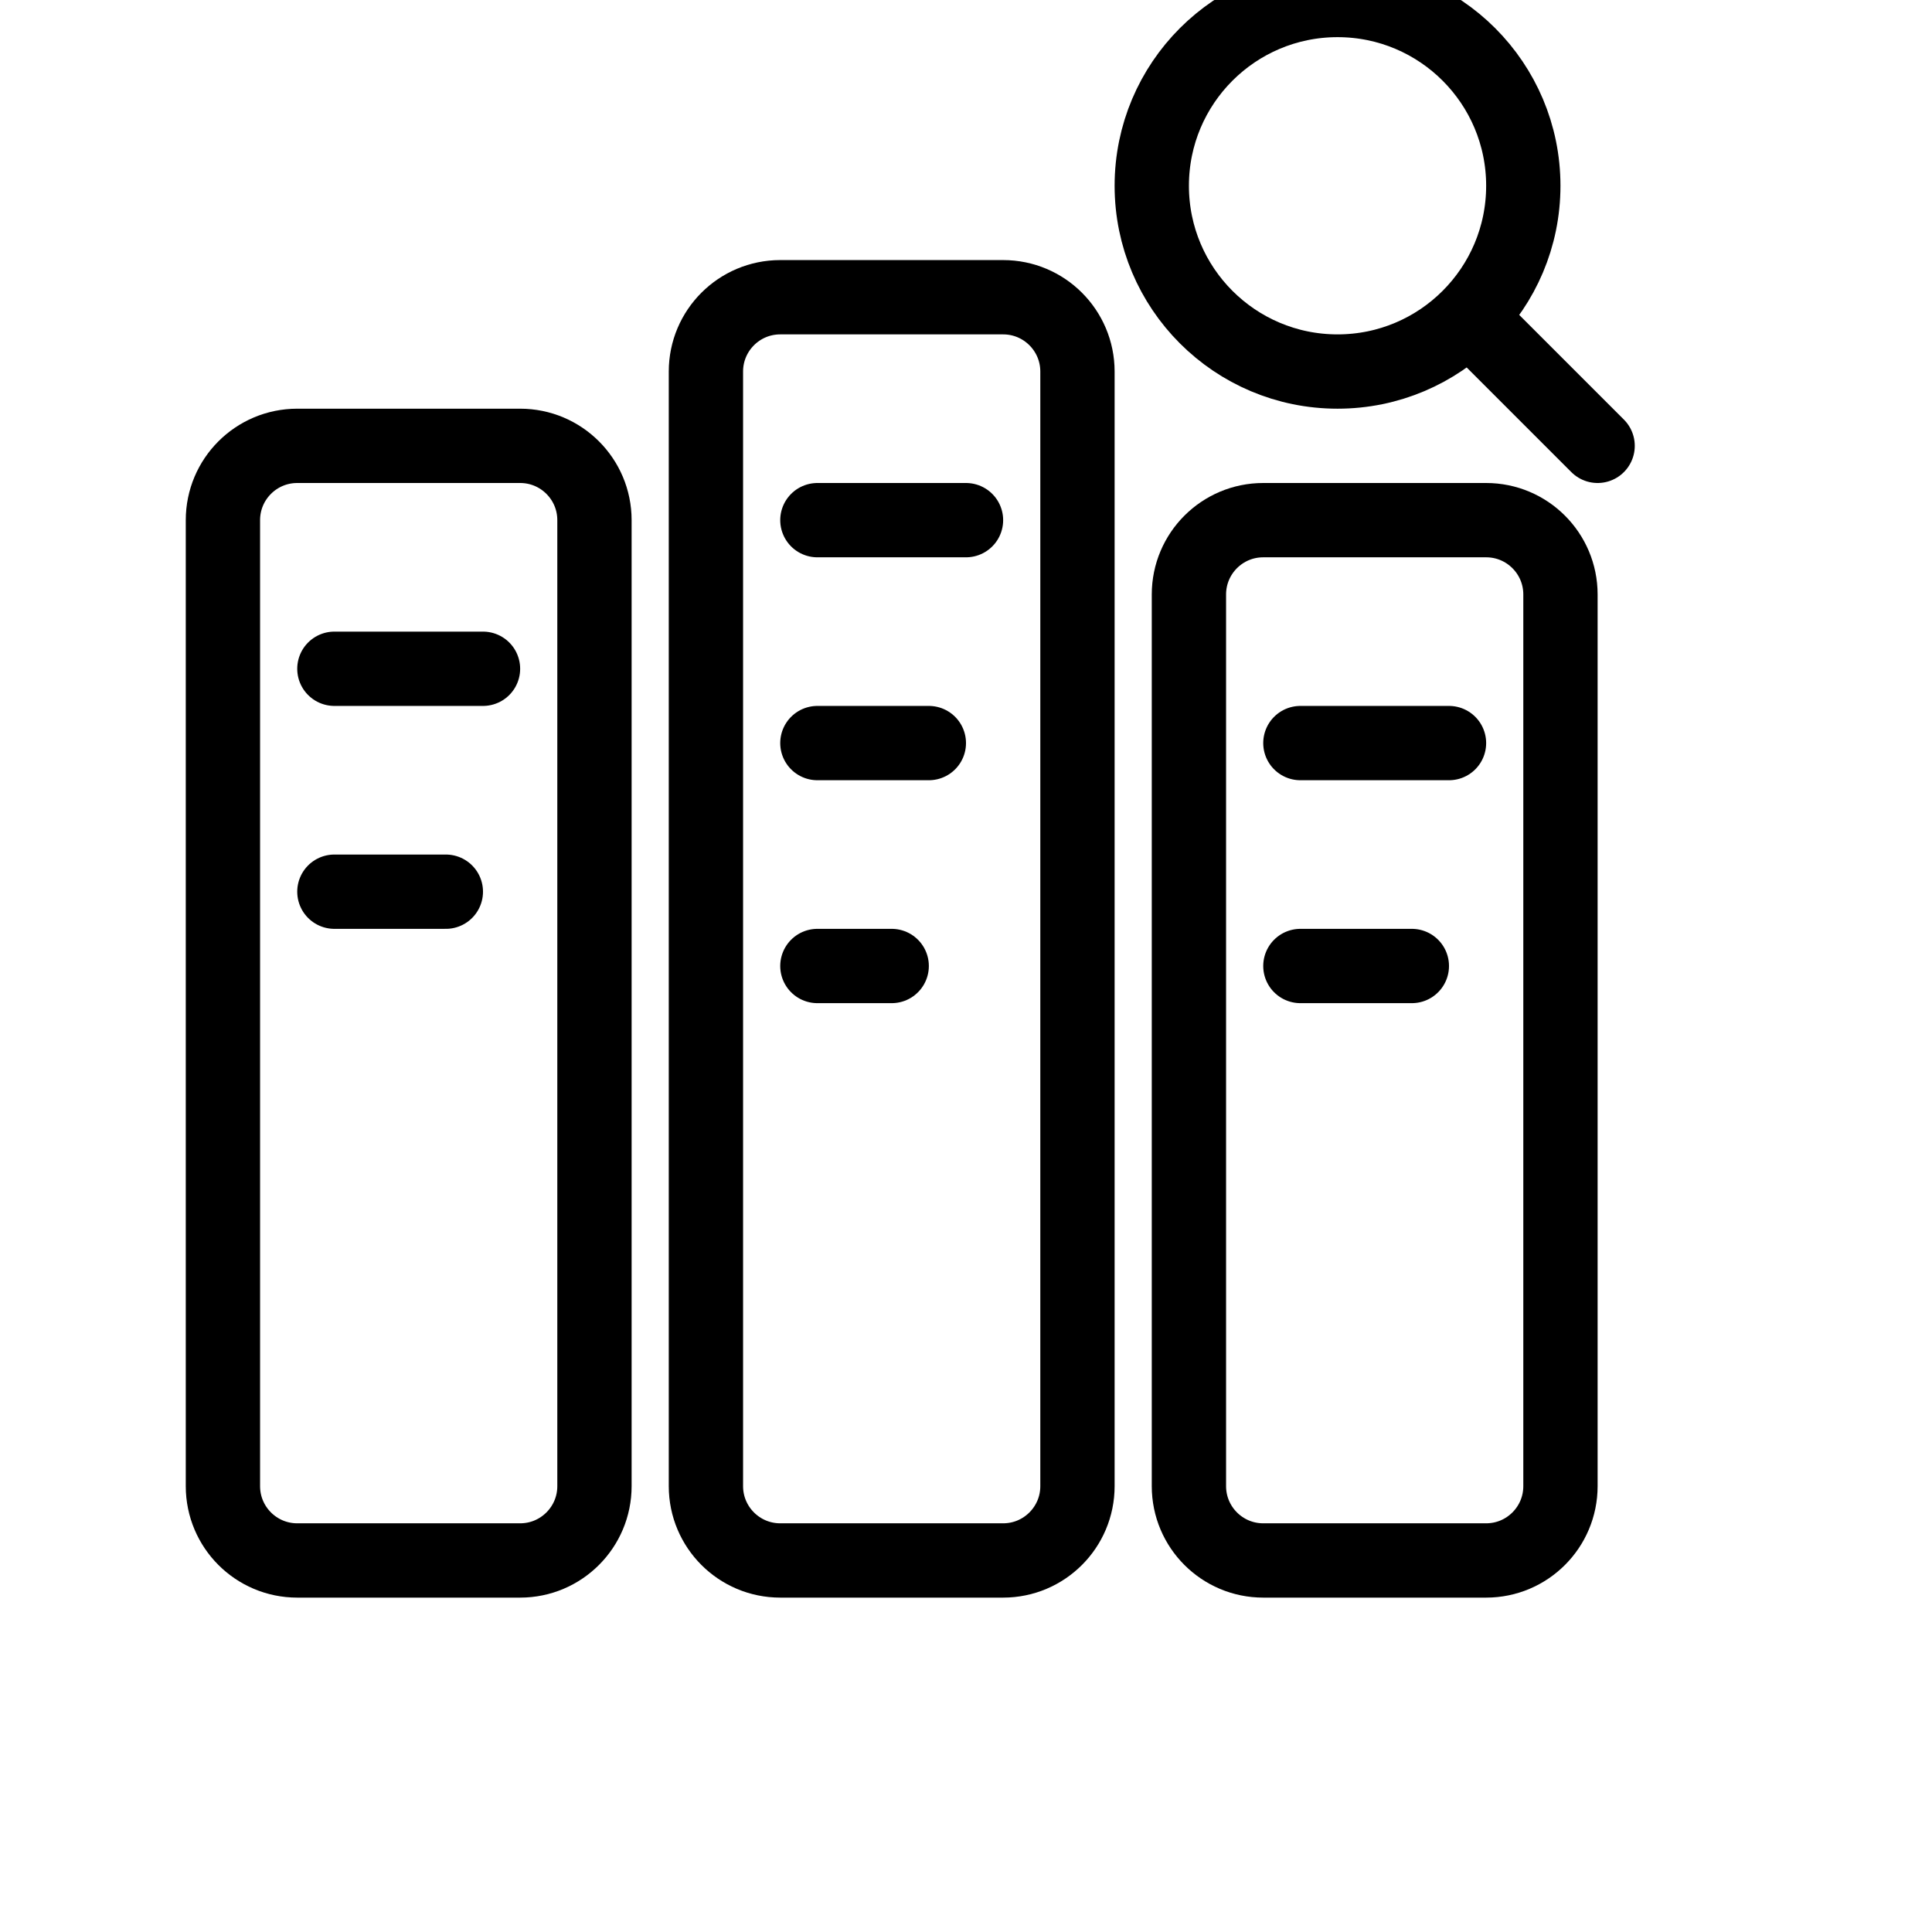
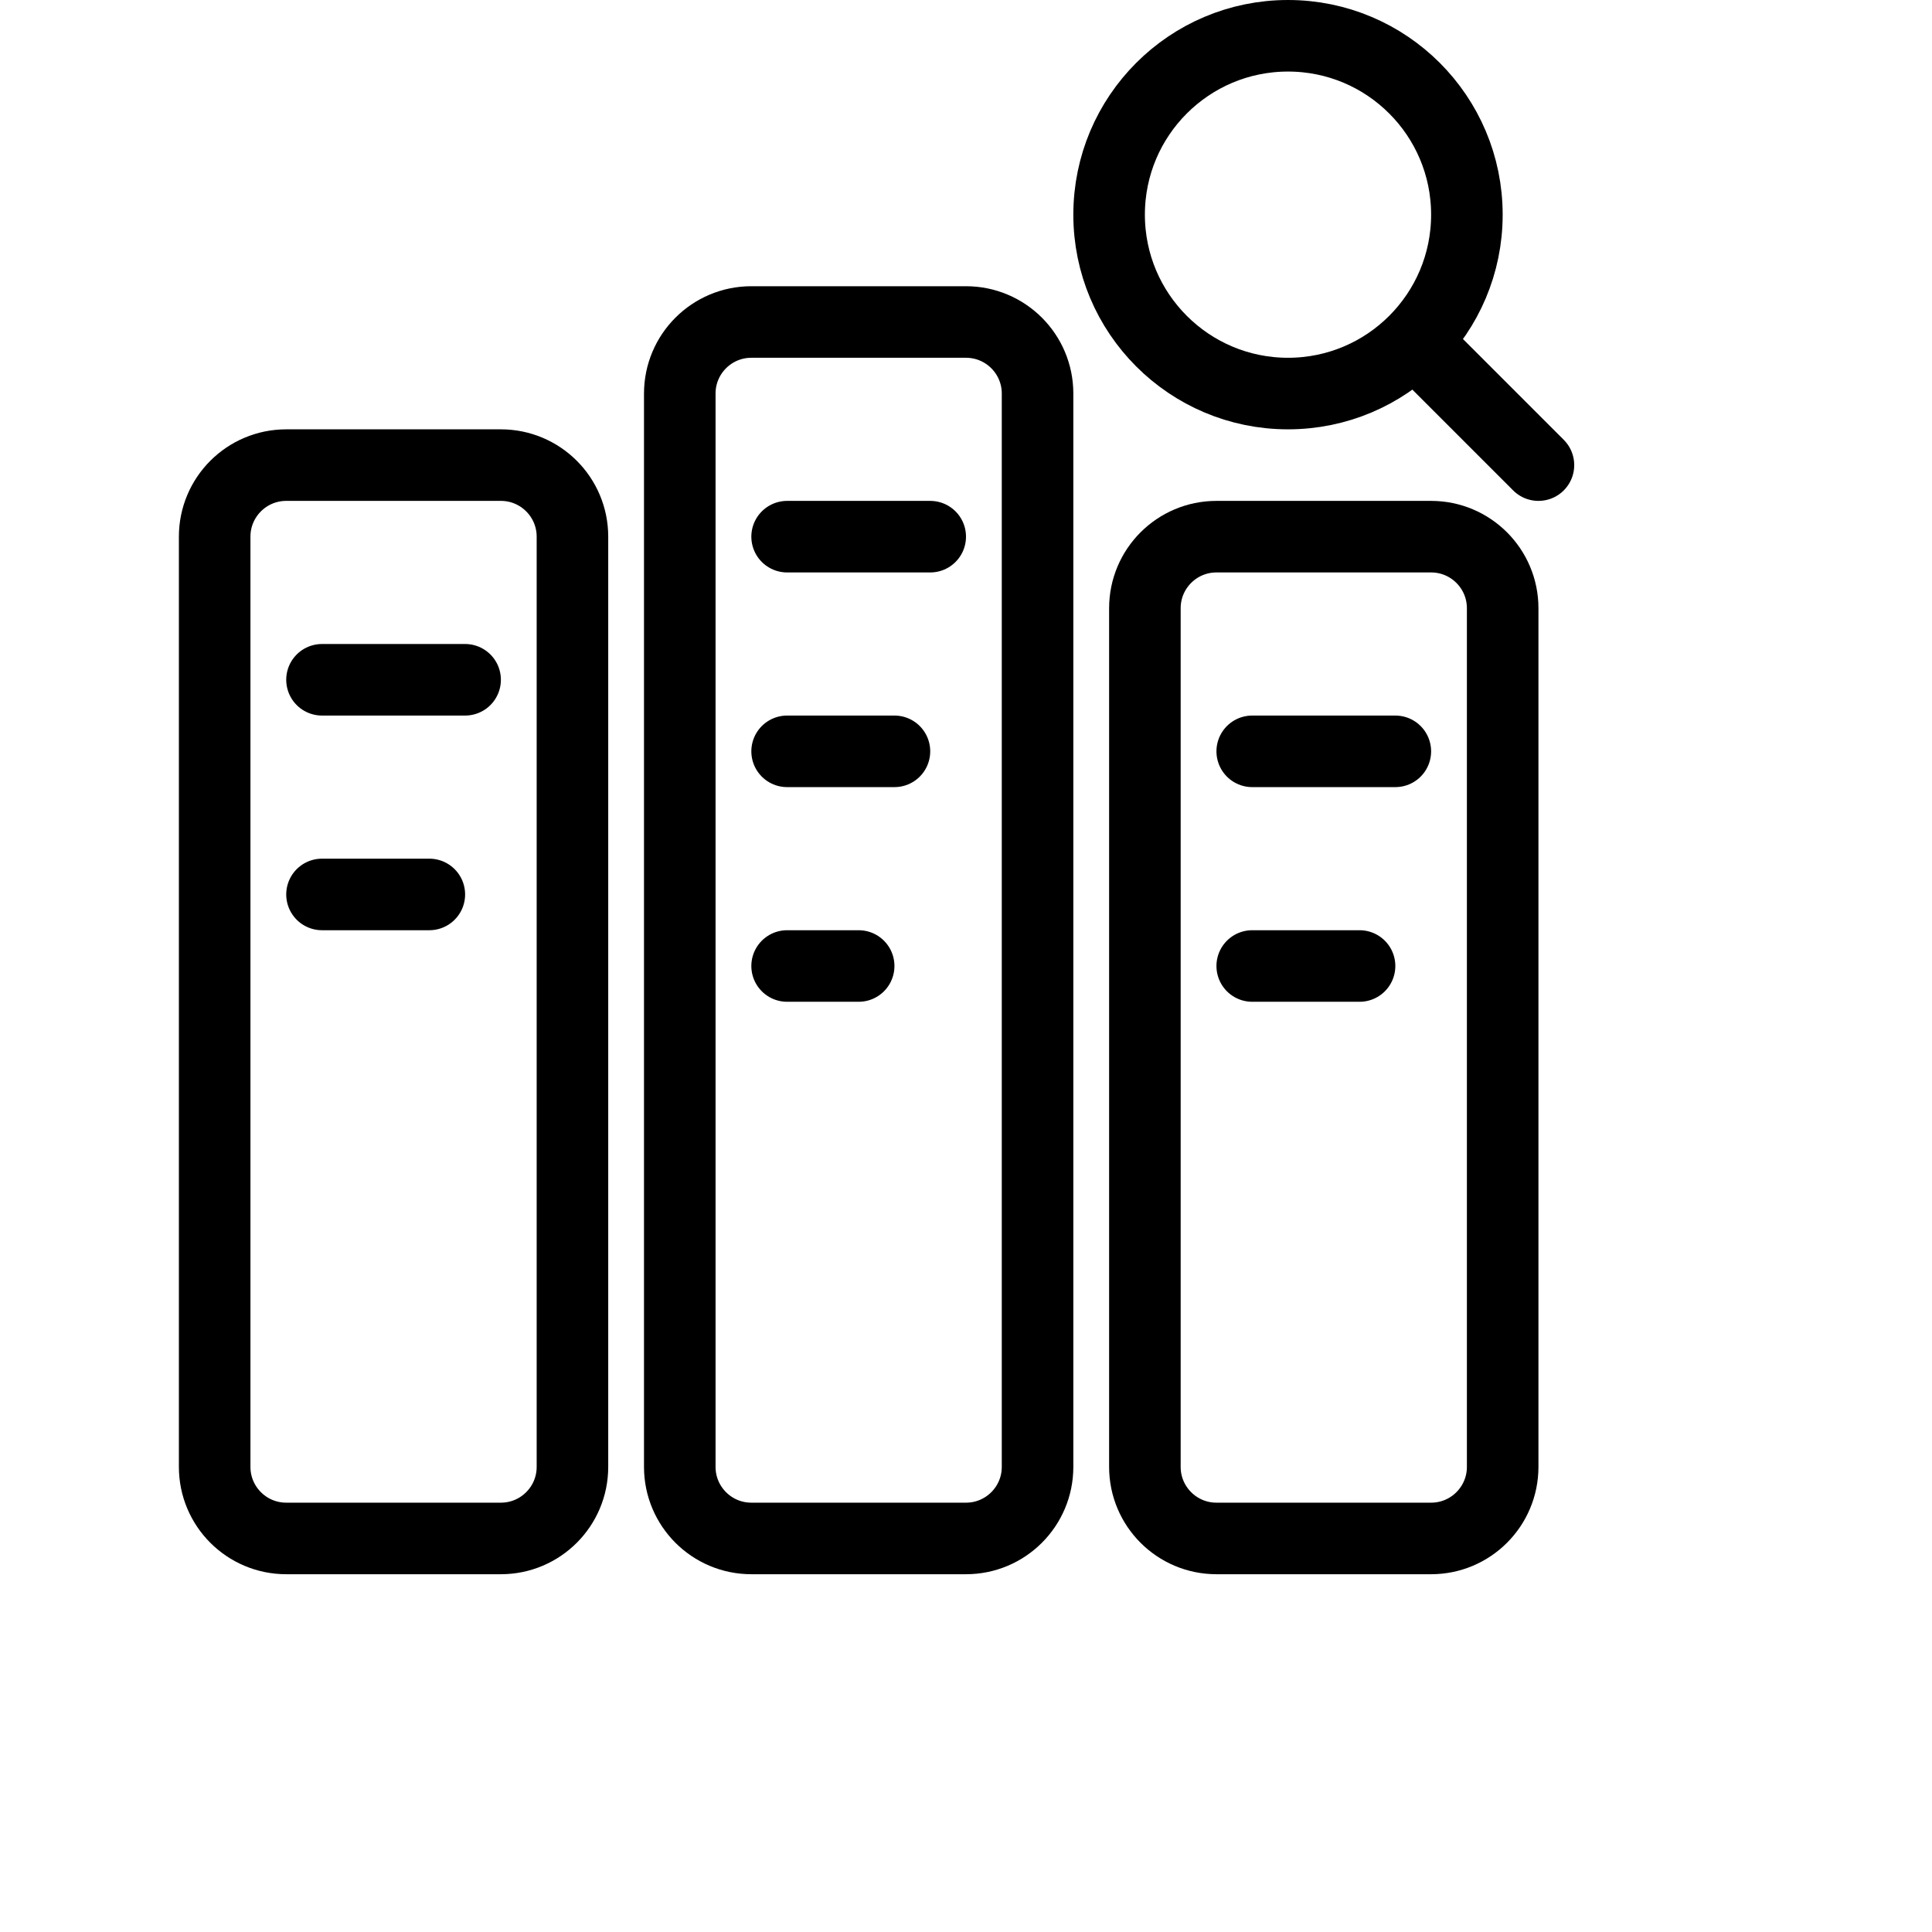
- <svg xmlns="http://www.w3.org/2000/svg" width="24" height="24" viewBox="0 0 26 24" fill="none" role="img" aria-labelledby="libraryTitle libraryDesc">
+ <svg xmlns="http://www.w3.org/2000/svg" width="24" height="24" viewBox="0 0 27 24" fill="none" role="img" aria-labelledby="libraryTitle libraryDesc">
  <rect x="3" y="5" width="5" height="15" rx="1" ry="1" stroke="currentColor" stroke-width="1" fill="none" />
  <line x1="4.5" y1="8" x2="6.5" y2="8" stroke="currentColor" stroke-width="1" stroke-linecap="round" />
  <line x1="4.5" y1="11" x2="6" y2="11" stroke="currentColor" stroke-width="1" stroke-linecap="round" />
  <rect x="9.5" y="3" width="5" height="17" rx="1" ry="1" stroke="currentColor" stroke-width="1" fill="none" />
  <line x1="11" y1="6" x2="13" y2="6" stroke="currentColor" stroke-width="1" stroke-linecap="round" />
  <line x1="11" y1="9" x2="12.5" y2="9" stroke="currentColor" stroke-width="1" stroke-linecap="round" />
  <line x1="11" y1="12" x2="12" y2="12" stroke="currentColor" stroke-width="1" stroke-linecap="round" />
  <rect x="16" y="6" width="5" height="14" rx="1" ry="1" stroke="currentColor" stroke-width="1" fill="none" />
  <line x1="17.5" y1="9" x2="19.5" y2="9" stroke="currentColor" stroke-width="1" stroke-linecap="round" />
  <line x1="17.5" y1="12" x2="19" y2="12" stroke="currentColor" stroke-width="1" stroke-linecap="round" />
  <circle cx="18" cy="1.5" r="2.5" stroke="currentColor" stroke-width="1" fill="none" />
  <line x1="19.8" y1="3.3" x2="21.5" y2="5" stroke="currentColor" stroke-width="1" stroke-linecap="round" />
</svg>
